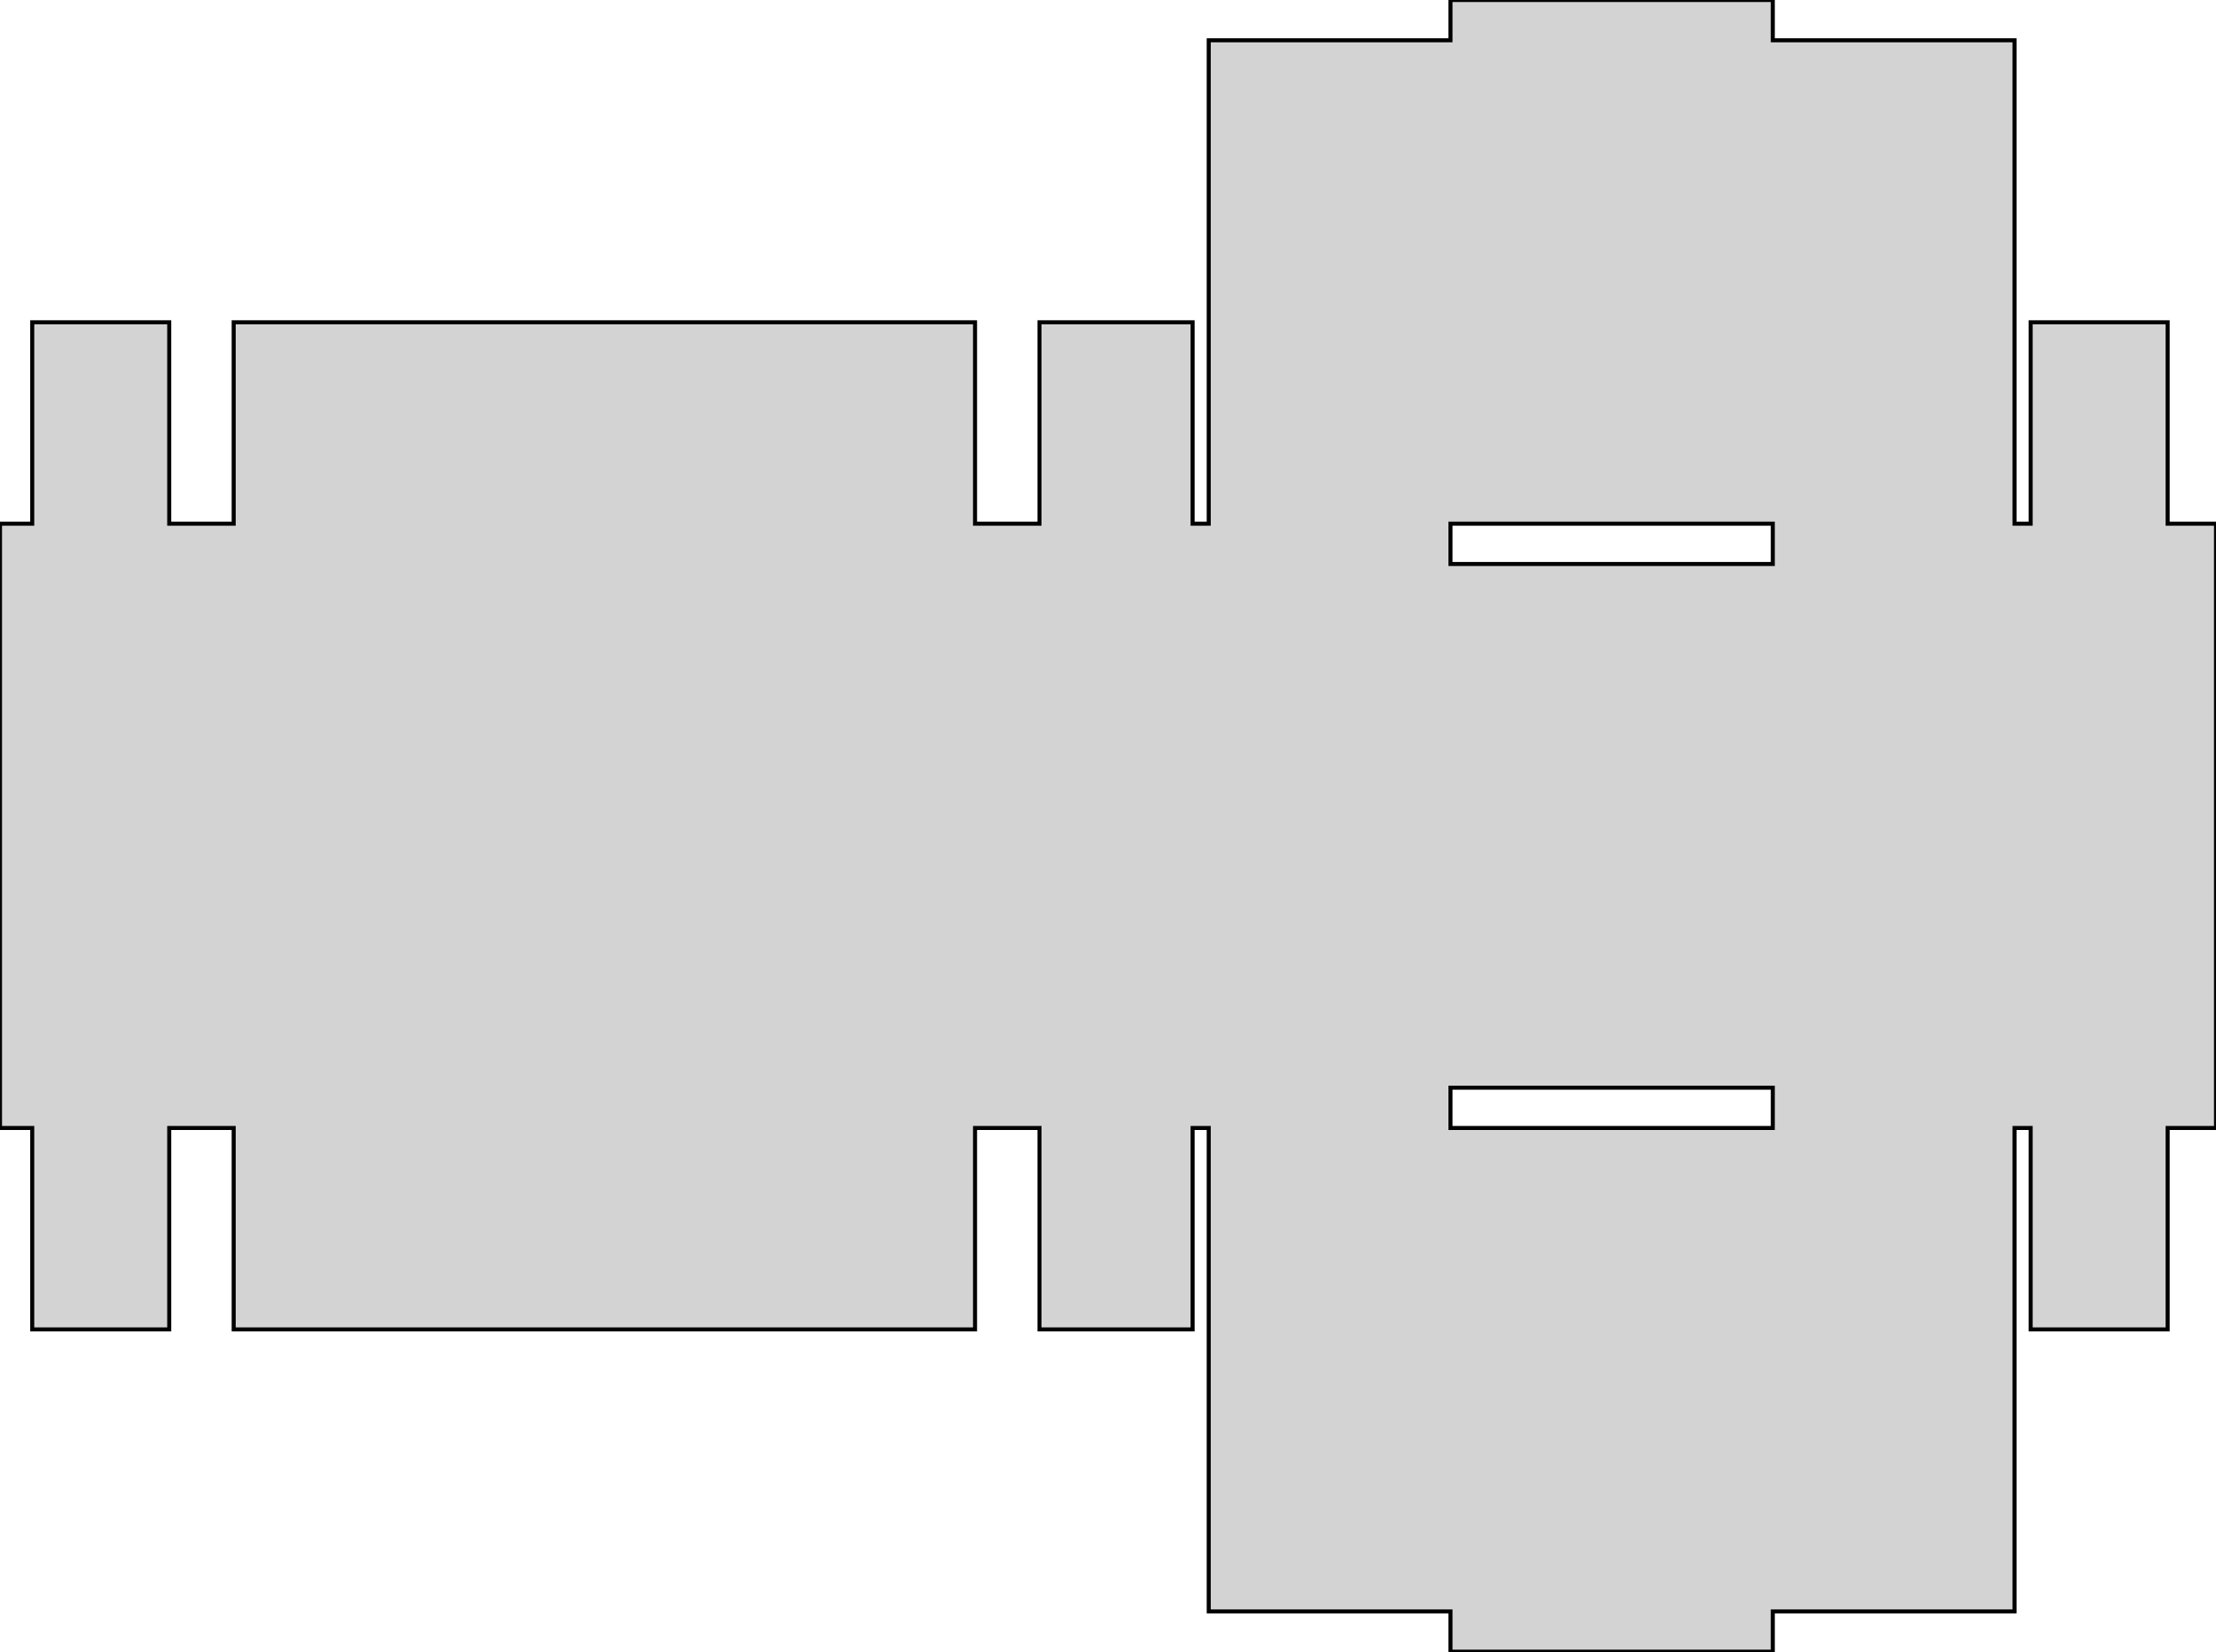
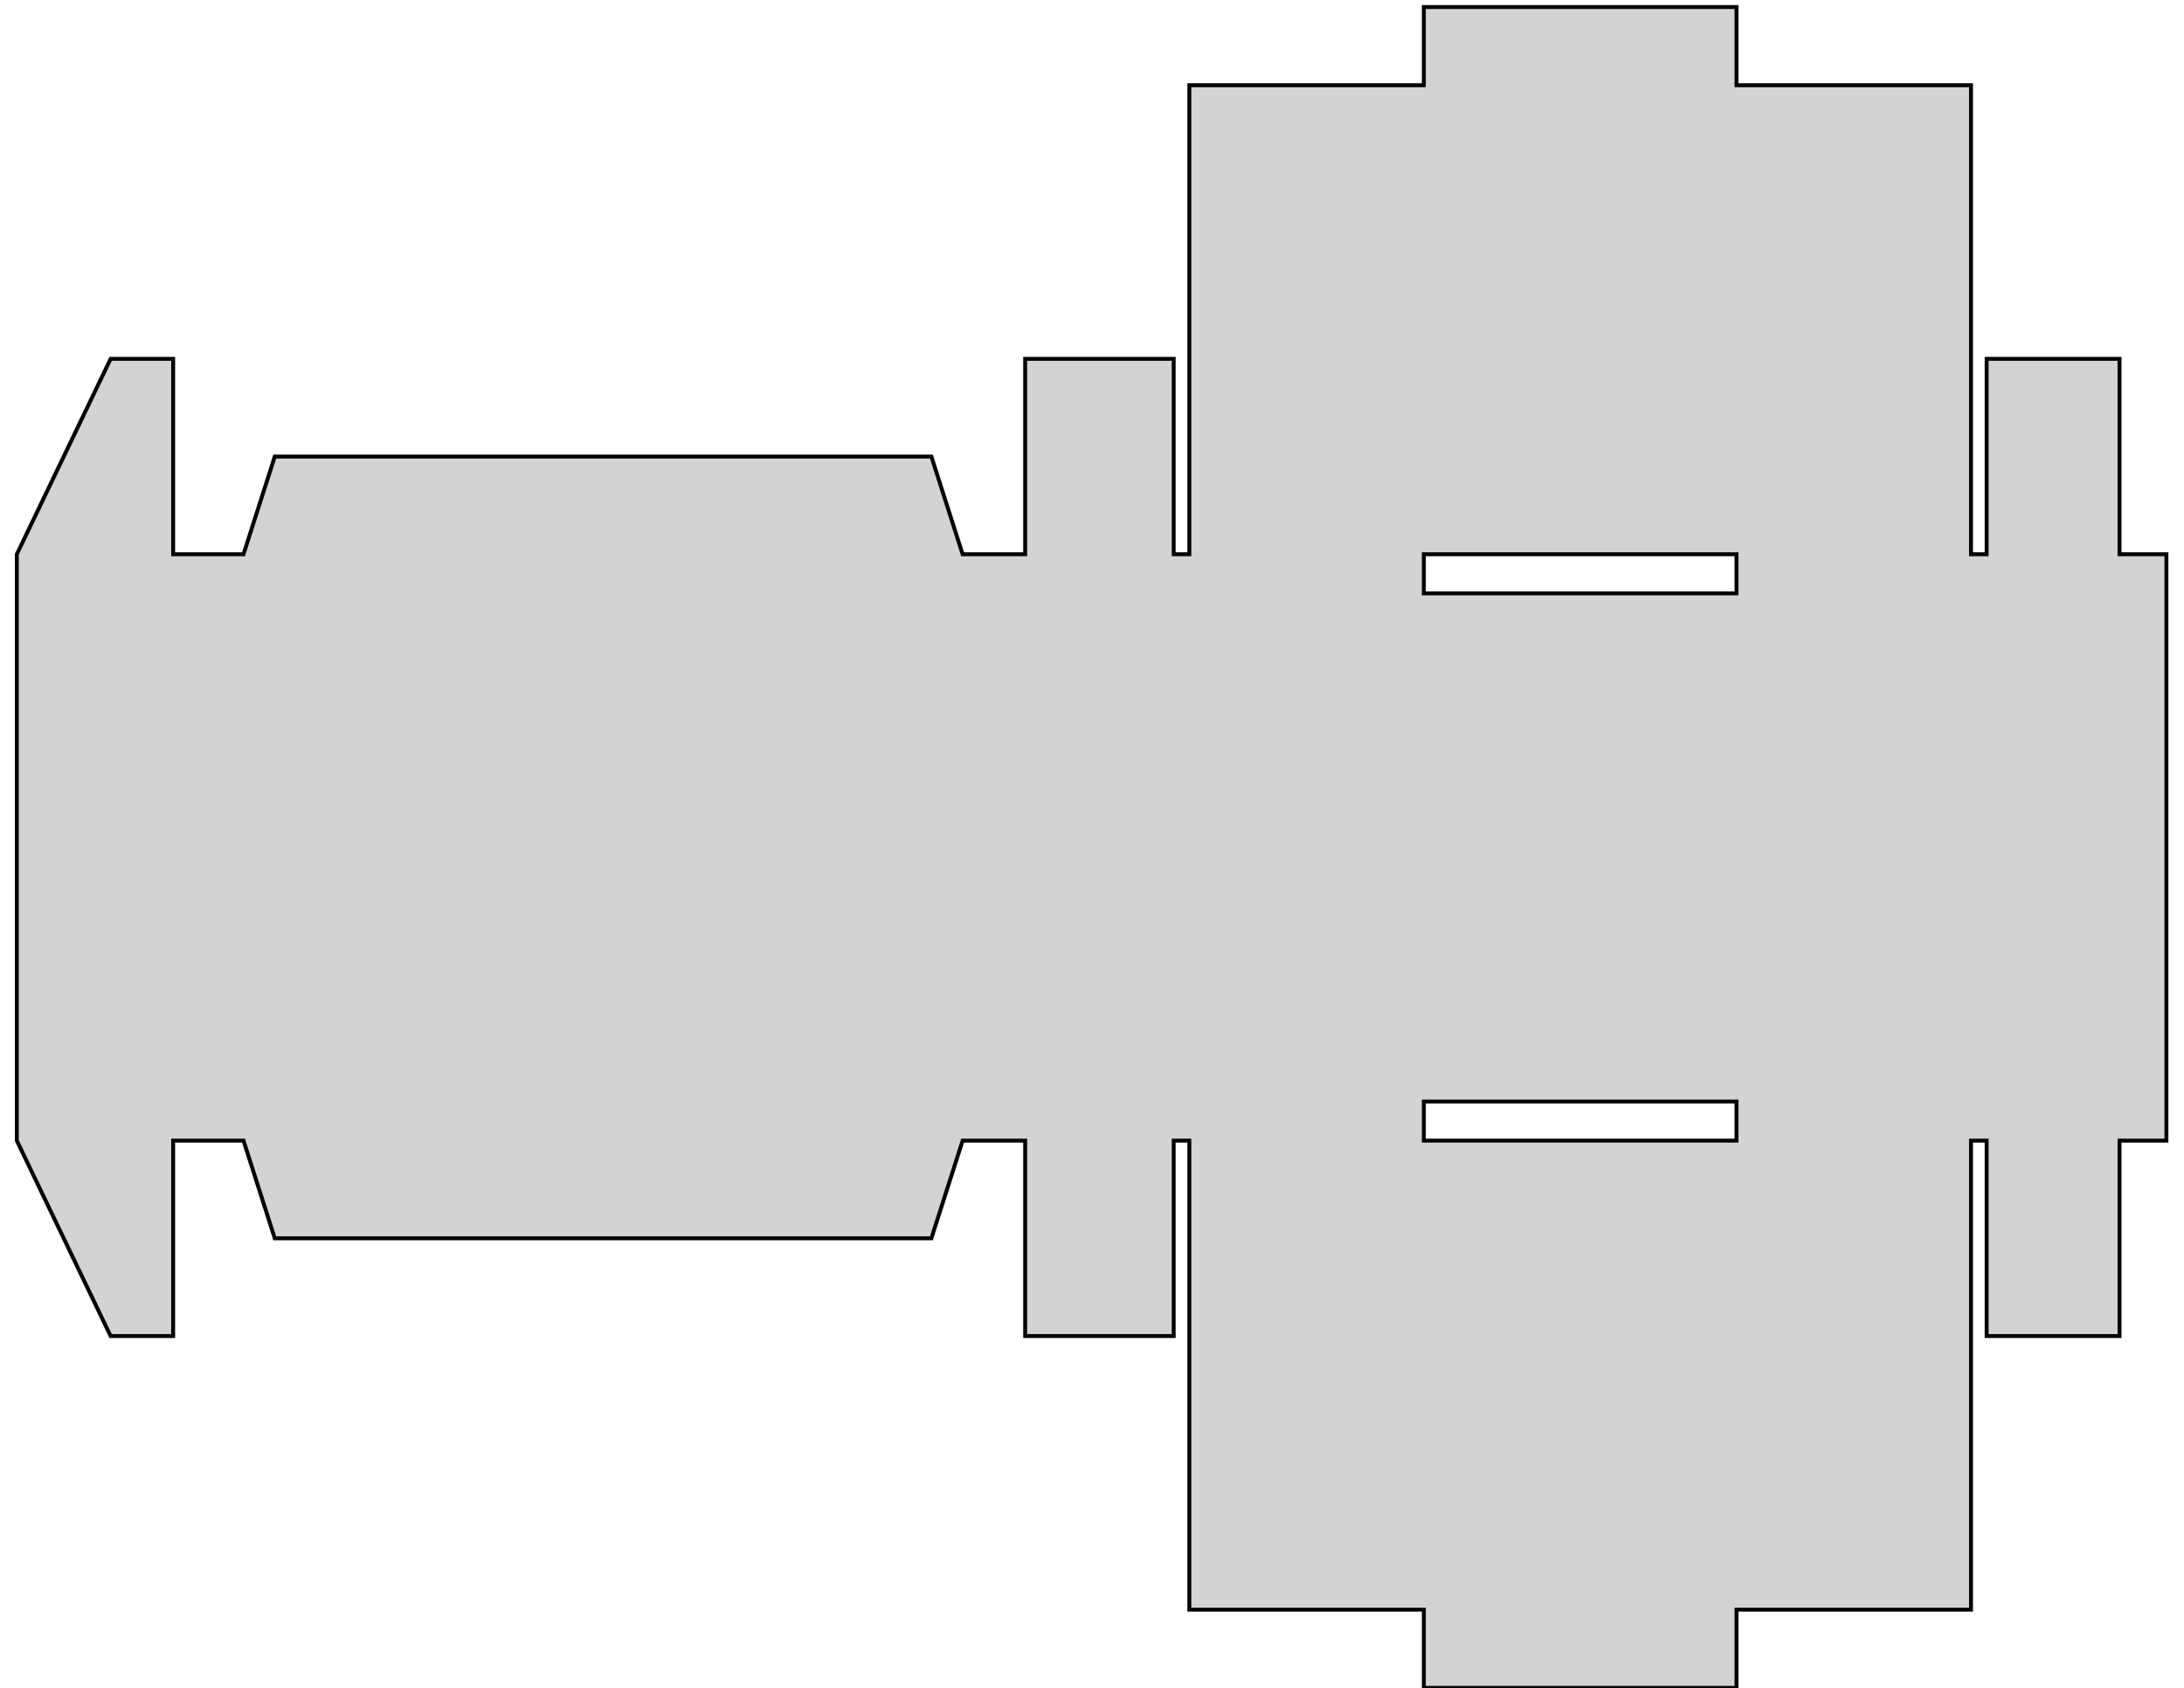
- <svg xmlns="http://www.w3.org/2000/svg" width="275mm" height="205mm" viewBox="-25 -140 275 205" version="1.1">
-   <path d=" M 195,60 L 225,60 L 225,-0 L 227,-0 L 227,25 L 244,25  L 244,-0 L 250,-0 L 250,-75 L 244,-75 L 244,-100 L 227,-100  L 227,-75 L 225,-75 L 225,-135 L 195,-135 L 195,-140 L 155,-140  L 155,-135 L 125,-135 L 125,-75 L 123,-75 L 123,-100 L 104,-100  L 104,-75 L 96,-75 L 96,-100 L 4,-100 L 4,-75 L -4,-75  L -4,-100 L -21,-100 L -21,-75 L -25,-75 L -25,-0 L -21,-0  L -21,25 L -4,25 L -4,-0 L 4,-0 L 4,25 L 96,25  L 96,-0 L 104,-0 L 104,25 L 123,25 L 123,-0 L 125,-0  L 125,60 L 155,60 L 155,65 L 195,65 z M 155,-70 L 155,-75 L 195,-75 L 195,-70 z M 155,-0 L 155,-5 L 195,-5 L 195,-0 z " stroke="black" fill="lightgray" stroke-width="0.5" />
+ <svg xmlns="http://www.w3.org/2000/svg" width="11in" height="8.5in" viewBox="-25 -145 279.4 215.9" version="1.1" id="svg850">
+   <defs id="defs854" />
+   <path d="m 197.151,60.9 h 30 V 0.9 h 2 V 25.9 h 17 V 0.9 h 6 V -74.1 h -6 v -25 h -17 v 25 h -2 v -60 h -30 v -10 h -40 v 10 h -30 v 60 h -2 v -25 h -19 v 25 h -8 l -4,-12.5 h -84 l -4,12.5 h -9 v -25 h -8 l -12,25 V 0.9 l 12,25 h 8 V 0.9 h 9 l 4,12.5 h 84 l 4,-12.5 h 8 V 25.9 h 19 V 0.9 h 2 V 60.9 h 30 v 10 h 40 z m -40,-130 v -5 h 40 v 5 z m 0,70 V -4.1 h 40 v 5 z" id="path848" style="fill:#d3d3d3;stroke:#000000;stroke-width:0.5" />
</svg>
